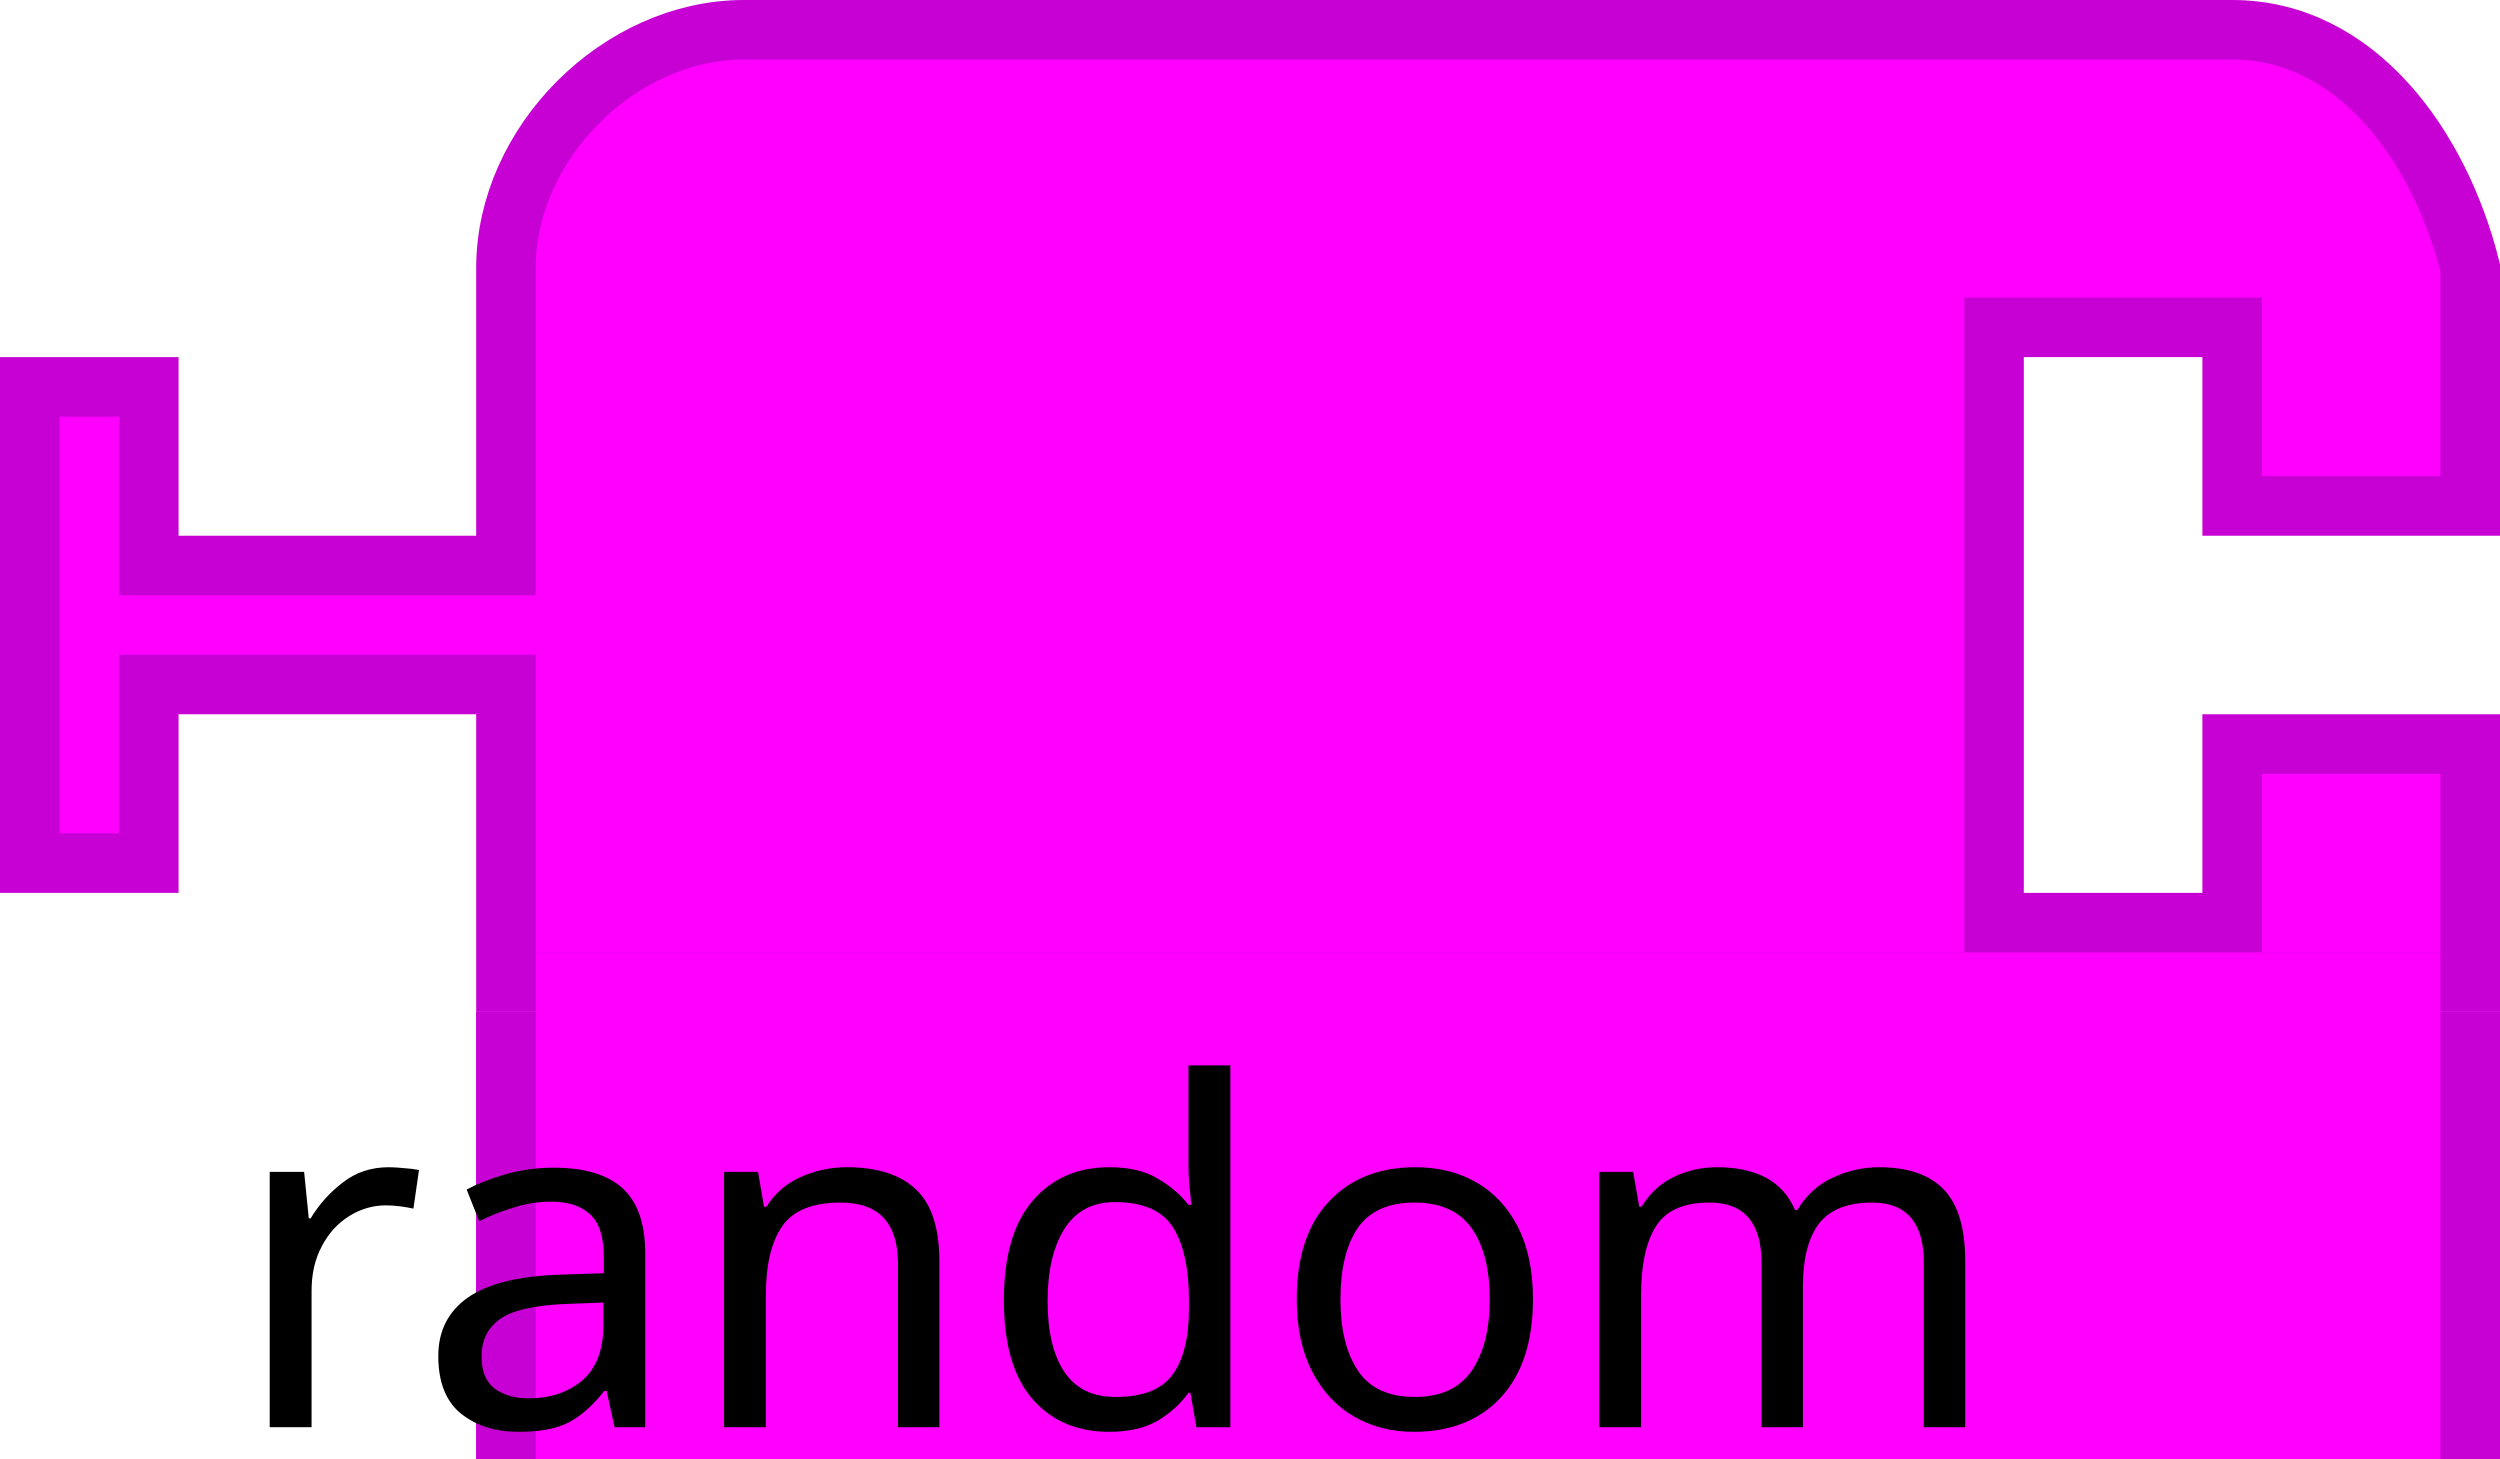
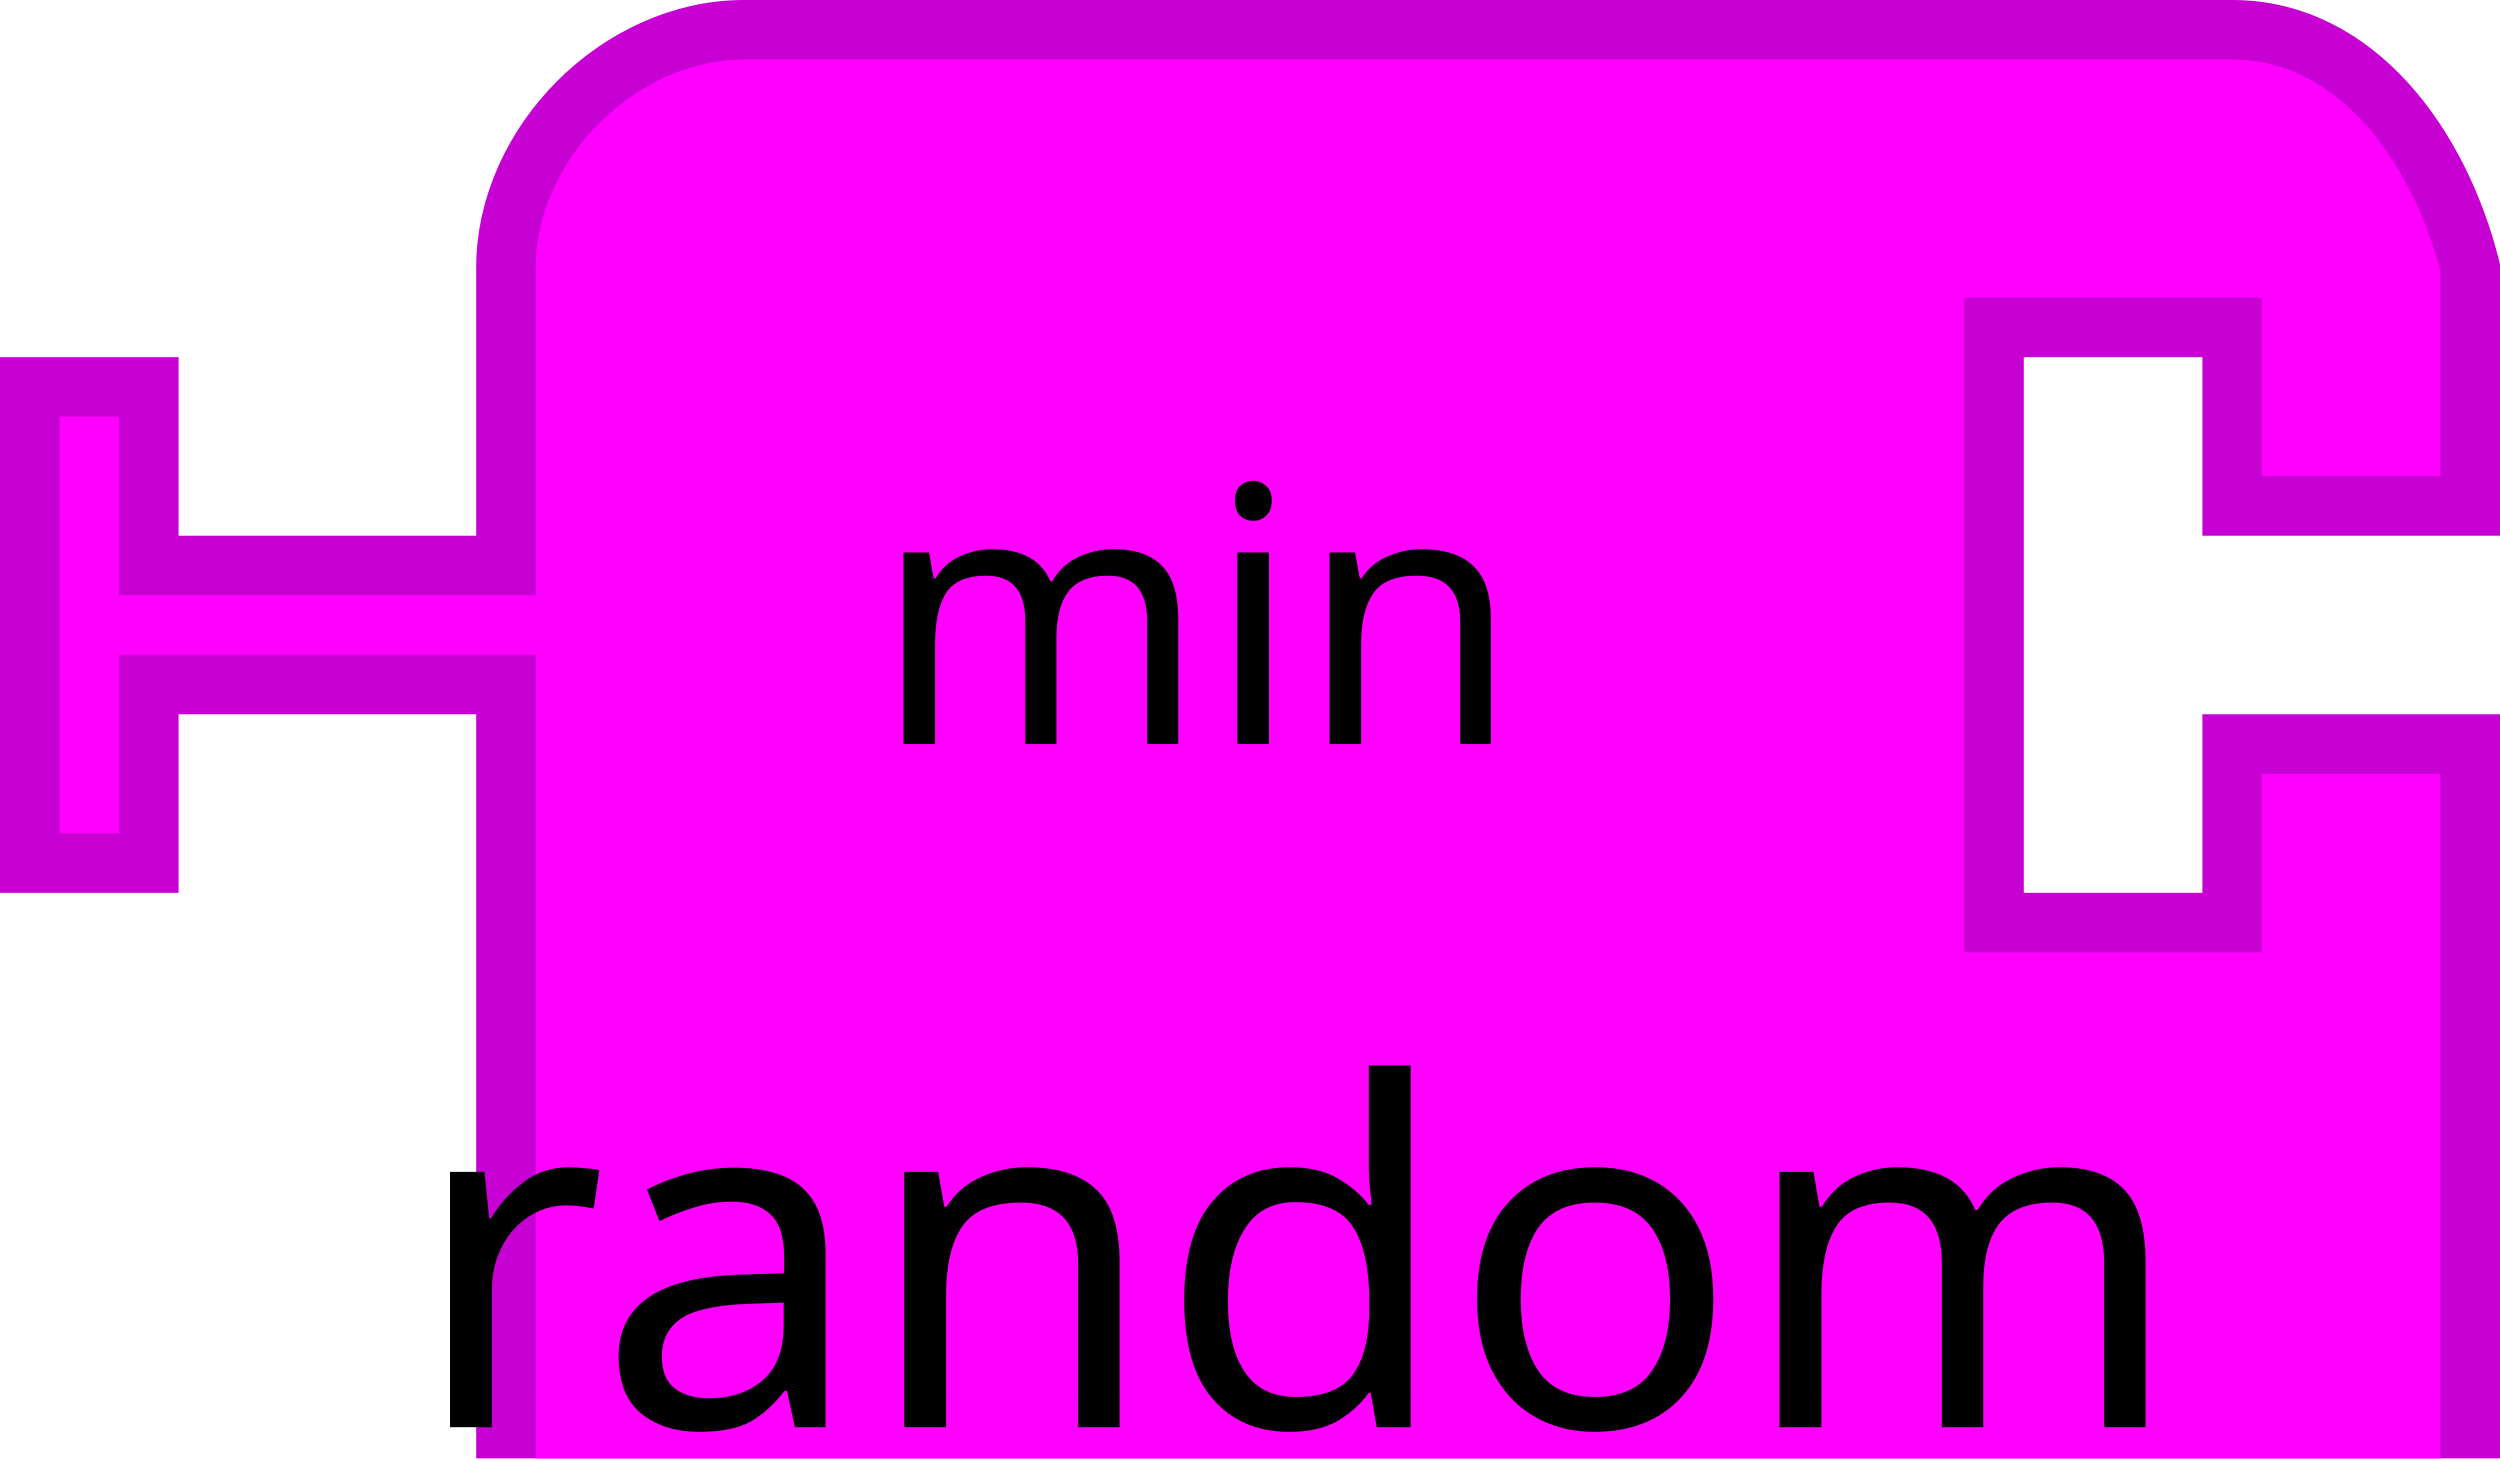
<svg xmlns="http://www.w3.org/2000/svg" version="1.1" width="84" height="49" id="svg2">
+   <defs id="defs14" />
  <g transform="scale(2,2)" id="g4" style="stroke-width:1;stroke-miterlimit:4;stroke-dasharray:none">
-     <path d="m 8.5,8.5 0,-4 c 0,-2.094 1.906,-4 4,-4 l 4,0 10,0 7,0 4,0 c 2.094,0 3.492,1.968 4,4 l 0,4 -4,0 0,-3 -4,0 0,10 4,0 0,-3 4,0 0,4 -33,0 0,-4 0,-1 -6,0 0,3 -2,0 0,-8 2,0 0,3 6,0 z" id="path4" style="fill:#ff00ff;fill-opacity:1;stroke:#c700d3;stroke-width:1;stroke-linecap:round;stroke-miterlimit:4;stroke-opacity:1;stroke-dasharray:none" />
+     <path d="m 8.5,8.5 0,-4 c 0,-2.094 1.906,-4 4,-4 l 4,0 10,0 7,0 4,0 c 2.094,0 3.492,1.968 4,4 l 0,4 -4,0 0,-3 -4,0 0,10 4,0 0,-3 4,0 0,11.5 -33,0 0,-11.5 0,-1 -6,0 0,3 -2,0 0,-8 2,0 0,3 6,0 z" id="path4" style="fill:#ff00ff;fill-opacity:1;stroke:#c700d3;stroke-width:1;stroke-linecap:round;stroke-miterlimit:4;stroke-opacity:1;stroke-dasharray:none" />
  </g>
-   <rect width="64" height="2" x="18" y="32" id="rect2984-3" style="fill:#ff00ff;fill-opacity:1;fill-rule:nonzero;stroke:none" />
-   <g transform="translate(8.893617,-5.031915)" id="g3037">
-     <path d="m 7.106,39.032 0,17 68,0 0,-17 z" id="path6-3" style="fill:#ff00ff;fill-opacity:1;stroke:none" />
-     <rect width="2" height="17" x="7.106" y="39.032" id="rect3115" style="fill:#c700d3;fill-opacity:1;fill-rule:nonzero;stroke:none" />
-     <rect width="2" height="17" x="73.106" y="39.032" id="rect3115-8" style="fill:#c700d3;fill-opacity:1;fill-rule:nonzero;stroke:none" />
-   </g>
-   <text x="47.816" y="49.957" id="text2985" xml:space="preserve" style="font-size:16px;font-style:normal;font-weight:normal;text-align:end;line-height:125%;letter-spacing:0px;word-spacing:0px;text-anchor:end;fill:#000000;fill-opacity:1;stroke:none;font-family:Sans">
-     <tspan x="79.816" y="47.957" id="tspan2987" style="font-size:16px">random</tspan>
+   <rect width="64" height="2" x="18" y="47" id="rect2984-3" style="fill:#ff00ff;fill-opacity:1;fill-rule:nonzero;stroke:none" />
+   <text x="-11.82" y="49.957" id="text2985" xml:space="preserve" style="font-size:16px;font-style:normal;font-weight:normal;text-align:center;line-height:125%;letter-spacing:0px;word-spacing:0px;text-anchor:middle;fill:#000000;fill-opacity:1;stroke:none;font-family:Sans">
+     <tspan x="49.816" y="47.957" id="tspan2987" style="font-size:16px;text-align:center;text-anchor:middle">random</tspan>
+   </text>
+   <text x="63.551" y="25" id="text2993" xml:space="preserve" style="font-size:16px;font-style:normal;font-weight:normal;text-align:end;line-height:125%;letter-spacing:0px;word-spacing:0px;text-anchor:end;fill:#000000;fill-opacity:1;stroke:none;font-family:Sans">
+     <tspan x="63.551" y="25" id="tspan2995" style="font-size:12px">min</tspan>
  </text>
</svg>
